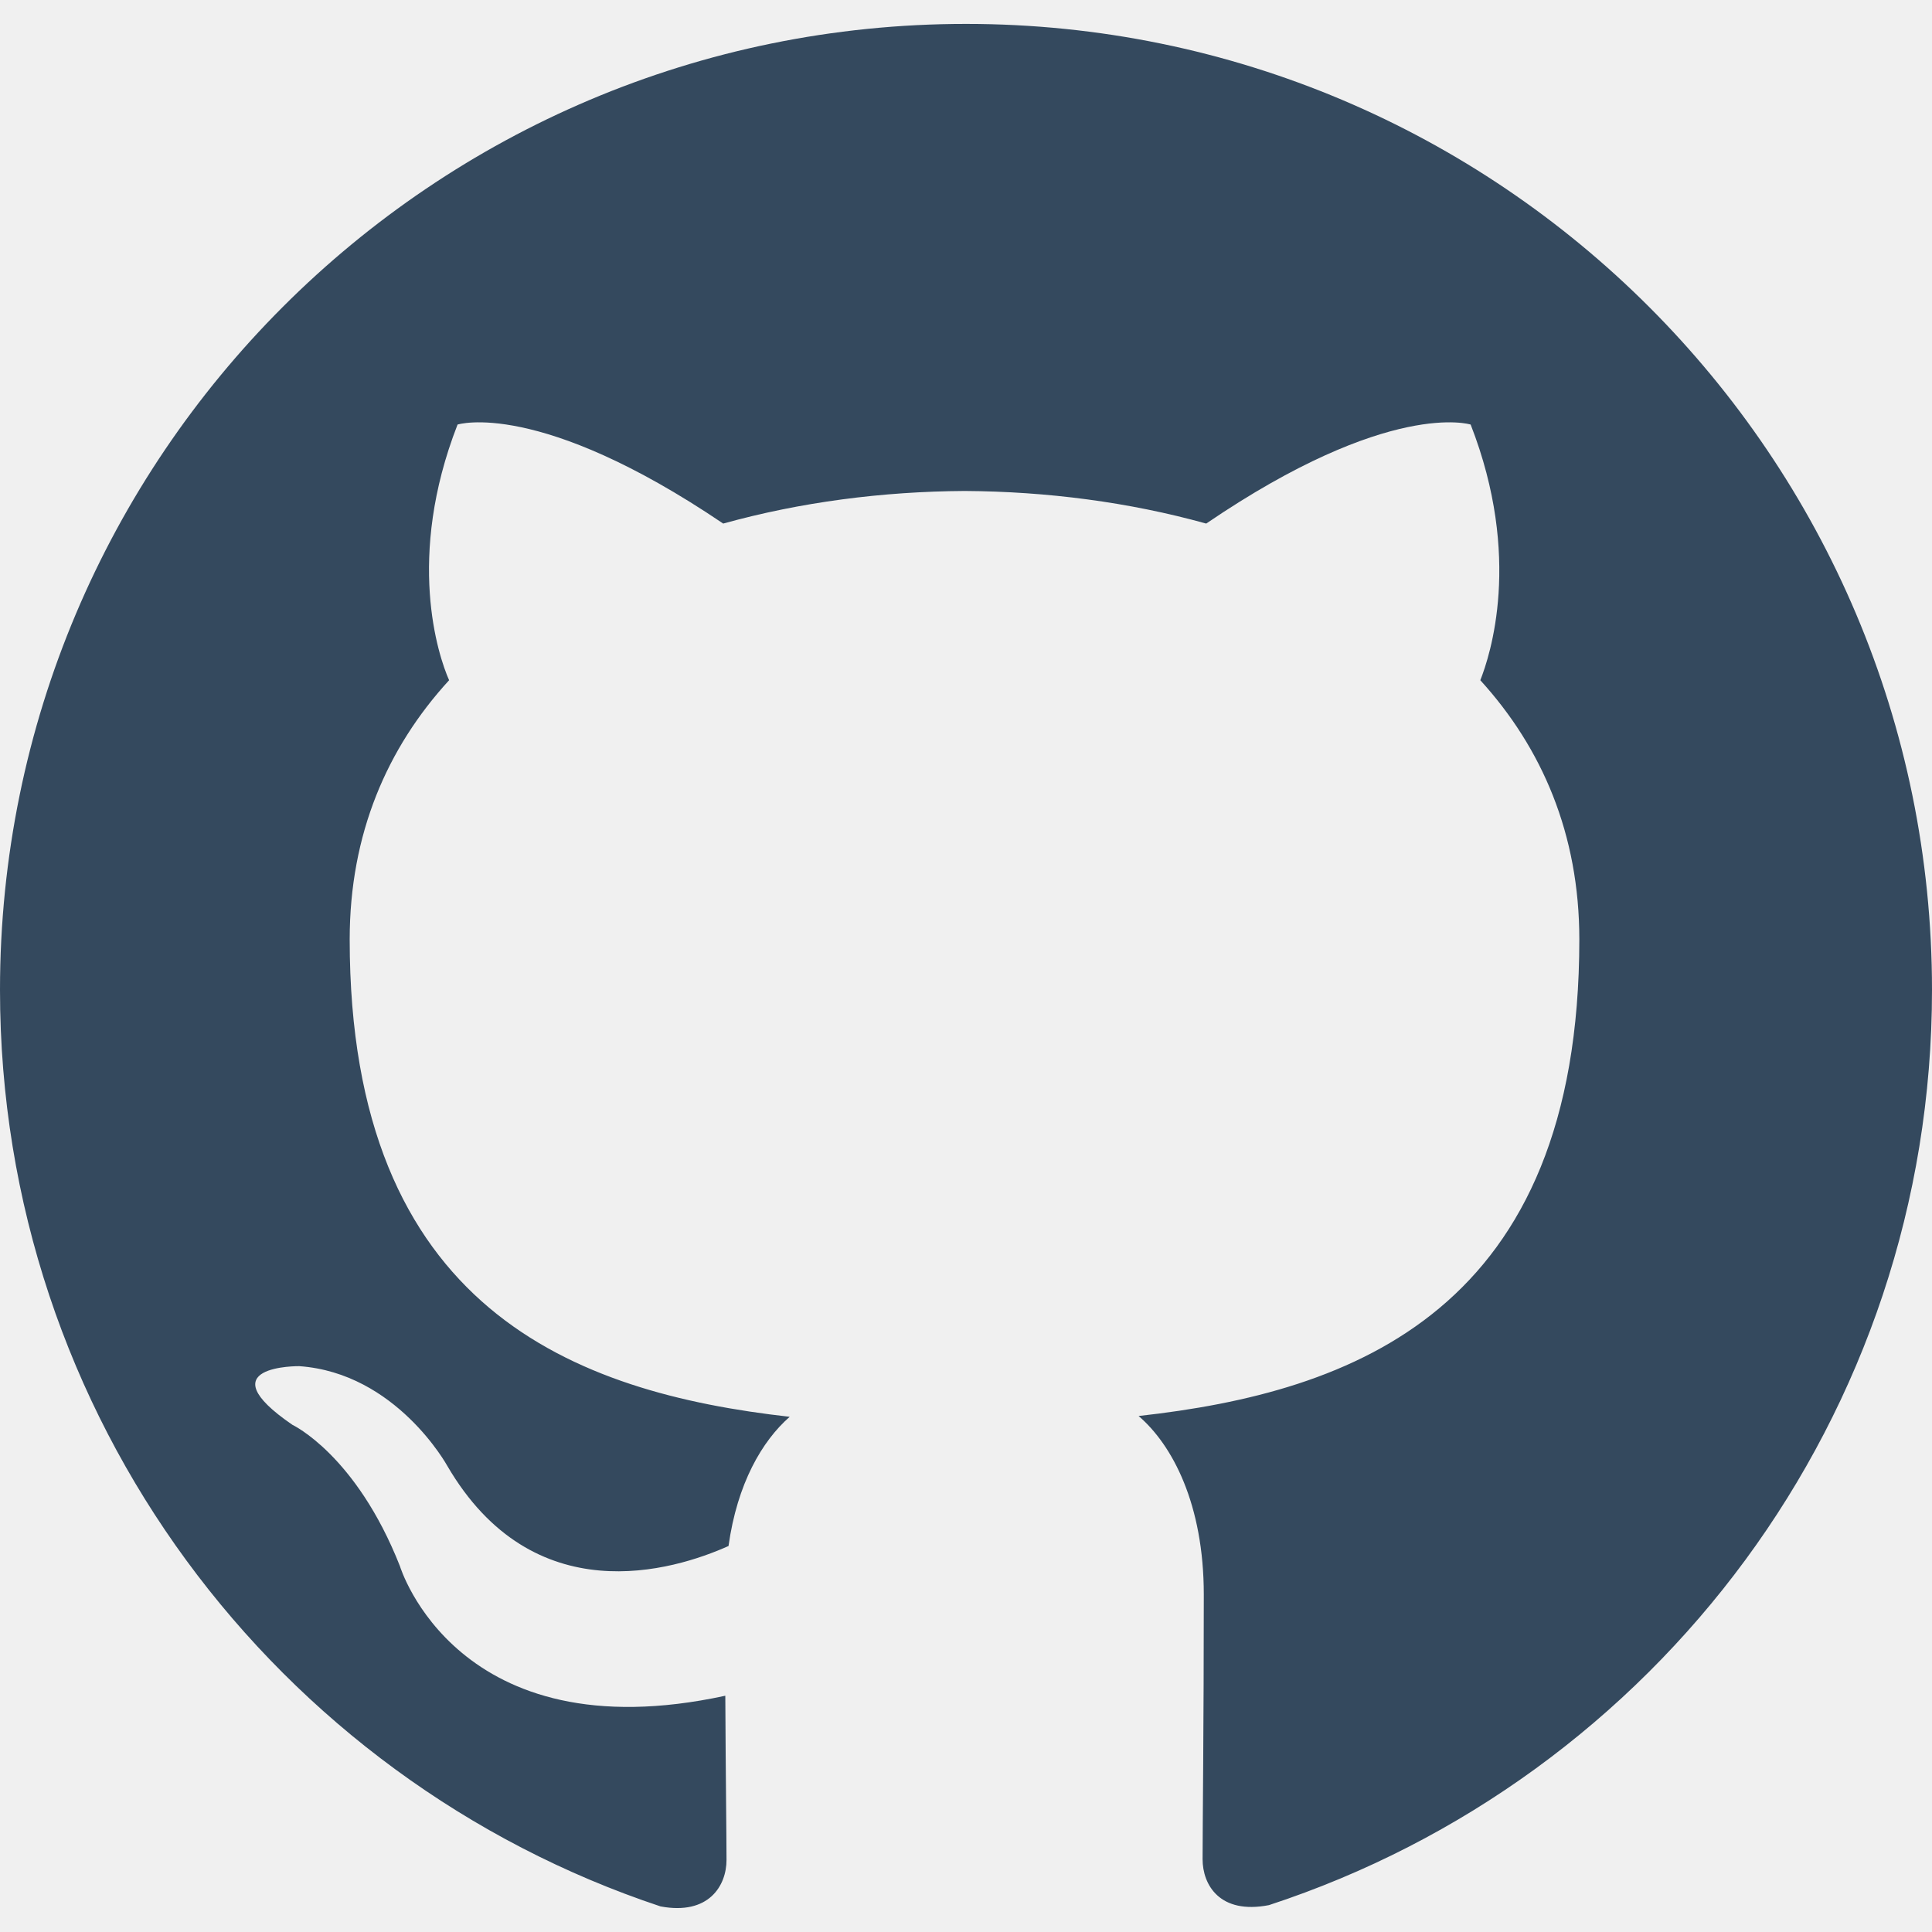
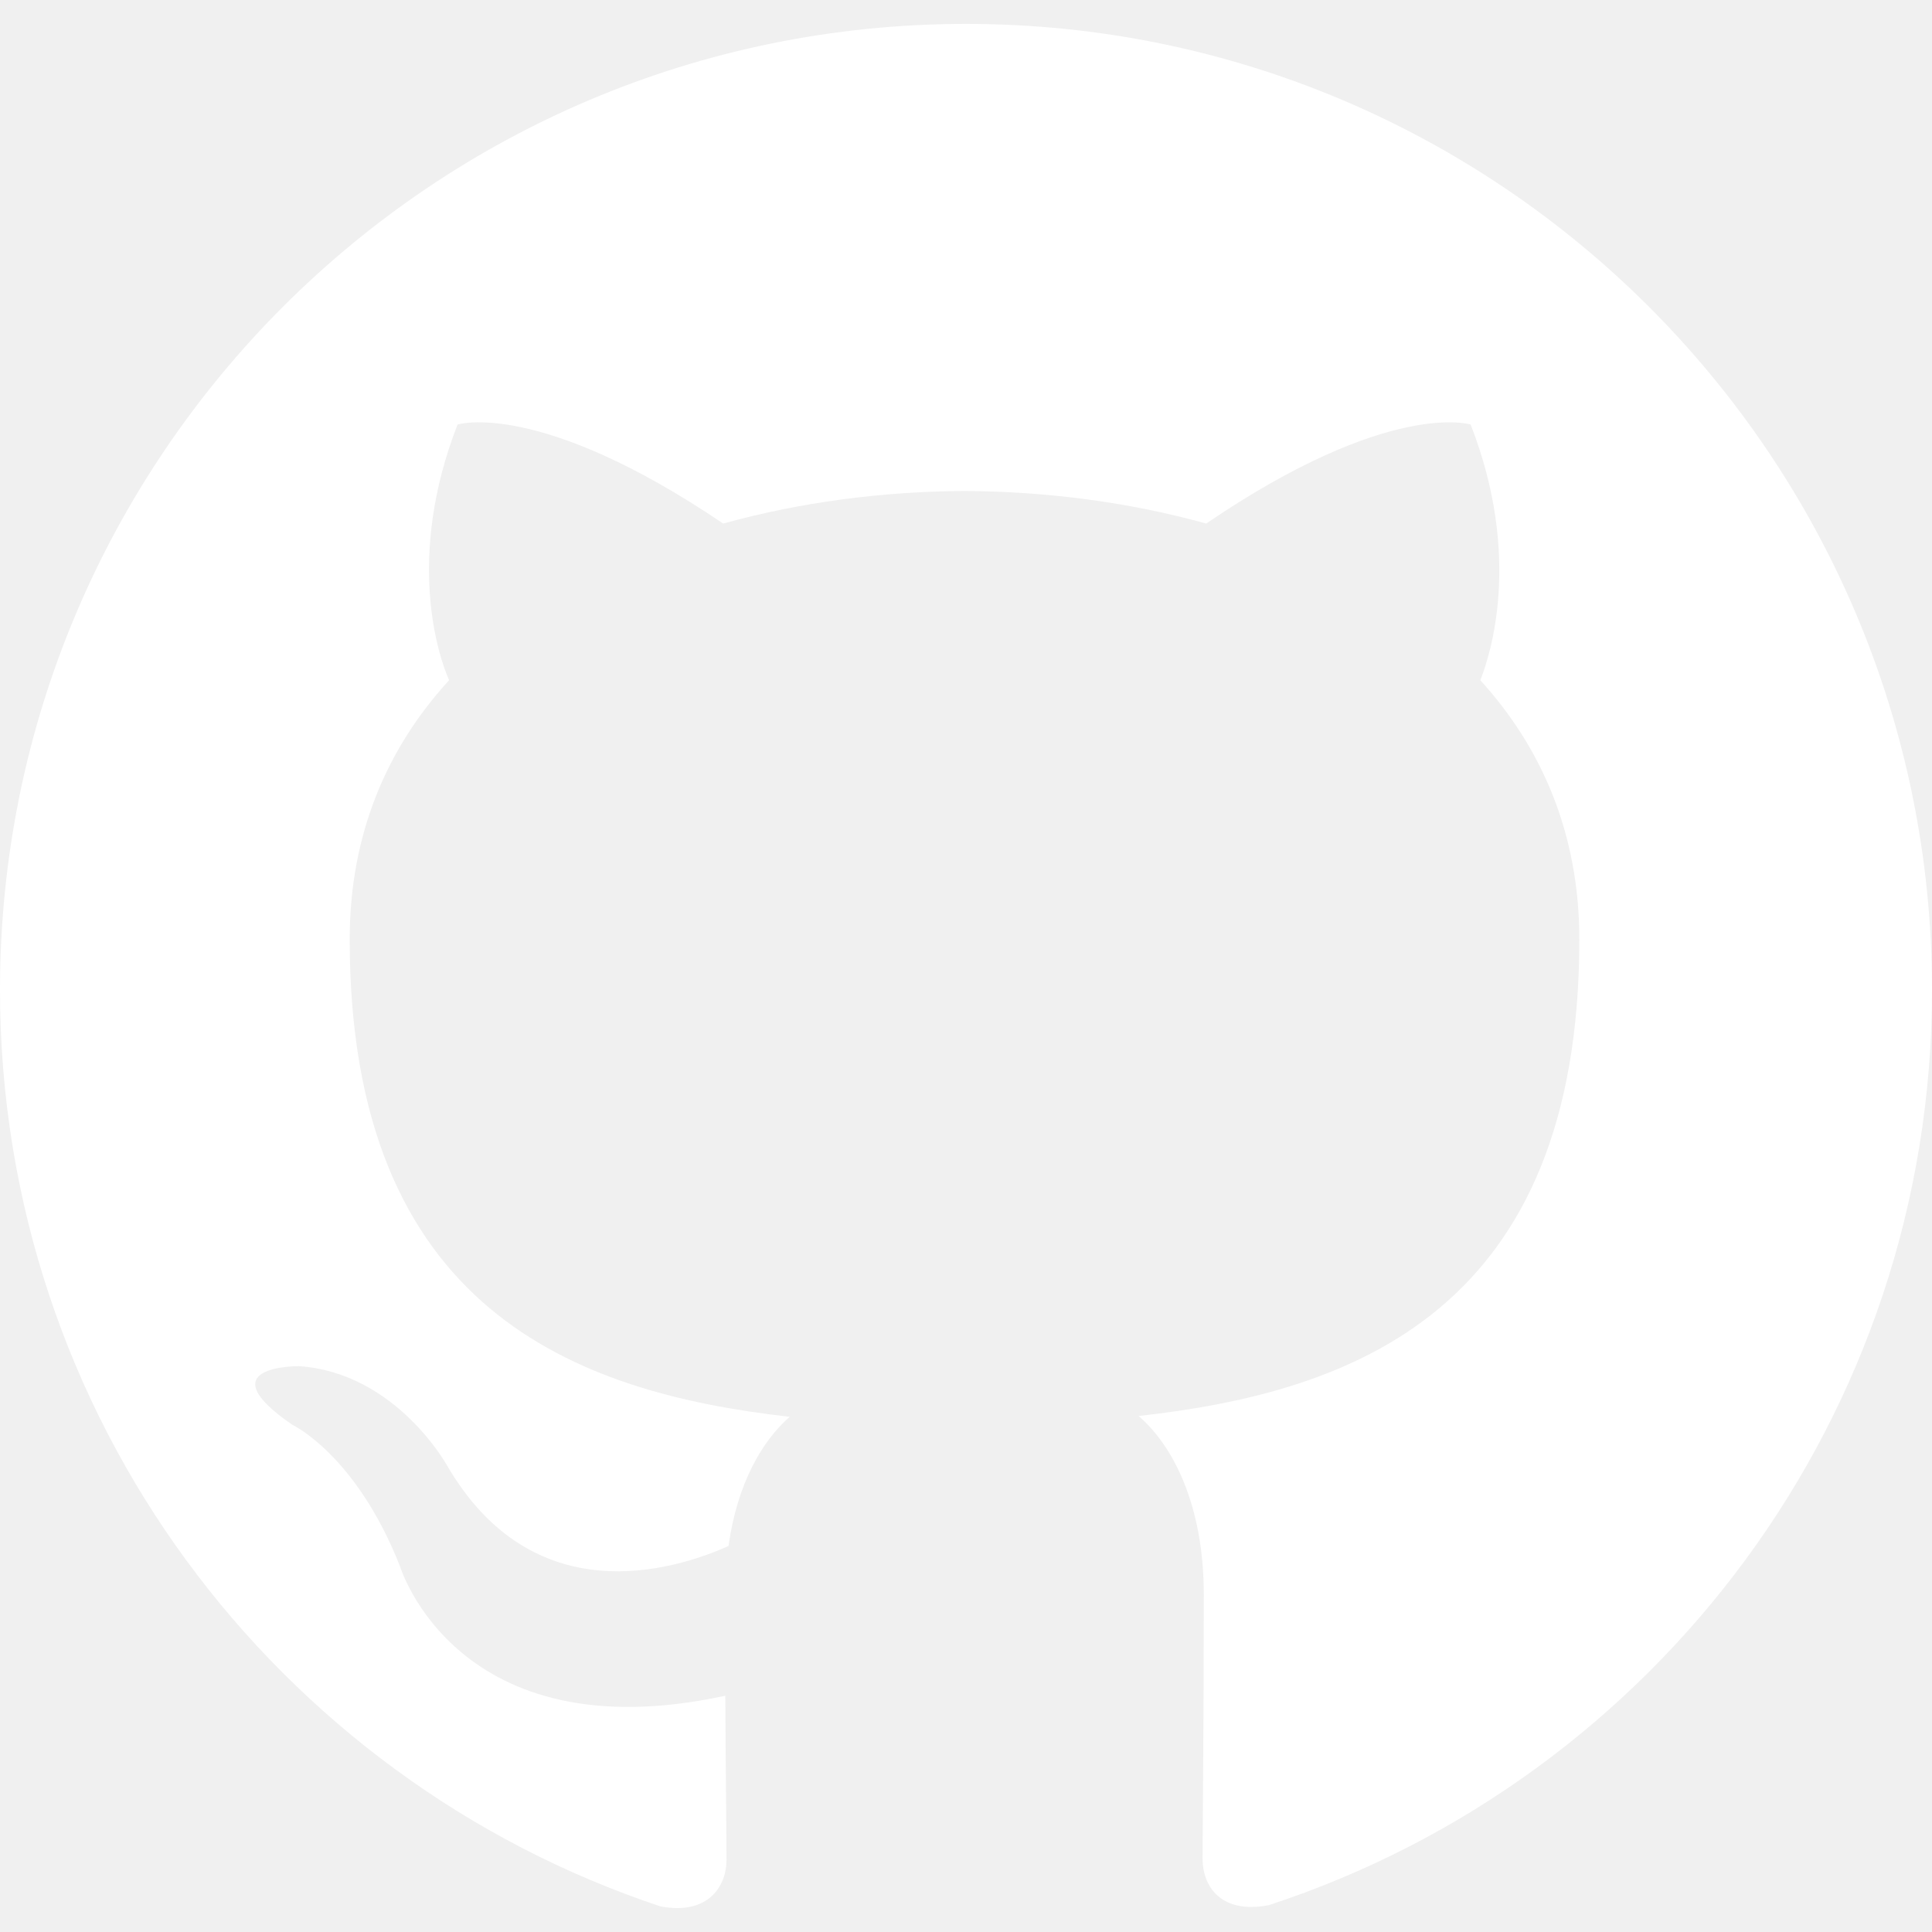
- <svg xmlns="http://www.w3.org/2000/svg" fill="#34495e" aria-labelledby="simpleicons-github-icon" role="img" viewBox="0 0 24 24">
+ <svg xmlns="http://www.w3.org/2000/svg" fill="white" aria-labelledby="simpleicons-github-icon" role="img" viewBox="0 0 24 24">
  <path d="M12 .297c-6.63 0-12 5.373-12 12 0 5.303 3.438 9.8 8.205 11.385.6.113.82-.258.82-.577 0-.285-.01-1.04-.015-2.04-3.338.724-4.042-1.61-4.042-1.61C4.422 18.07 3.633 17.7 3.633 17.7c-1.087-.744.084-.729.084-.729 1.205.084 1.838 1.236 1.838 1.236 1.07 1.835 2.809 1.305 3.495.998.108-.776.417-1.305.76-1.605-2.665-.3-5.466-1.332-5.466-5.93 0-1.31.465-2.38 1.235-3.22-.135-.303-.54-1.523.105-3.176 0 0 1.005-.322 3.3 1.23.96-.267 1.98-.399 3-.405 1.02.006 2.04.138 3 .405 2.28-1.552 3.285-1.23 3.285-1.23.645 1.653.24 2.873.12 3.176.765.84 1.23 1.91 1.23 3.22 0 4.61-2.805 5.625-5.475 5.92.42.36.81 1.096.81 2.22 0 1.606-.015 2.896-.015 3.286 0 .315.21.69.825.57C20.565 22.092 24 17.592 24 12.297c0-6.627-5.373-12-12-12" />
</svg>
